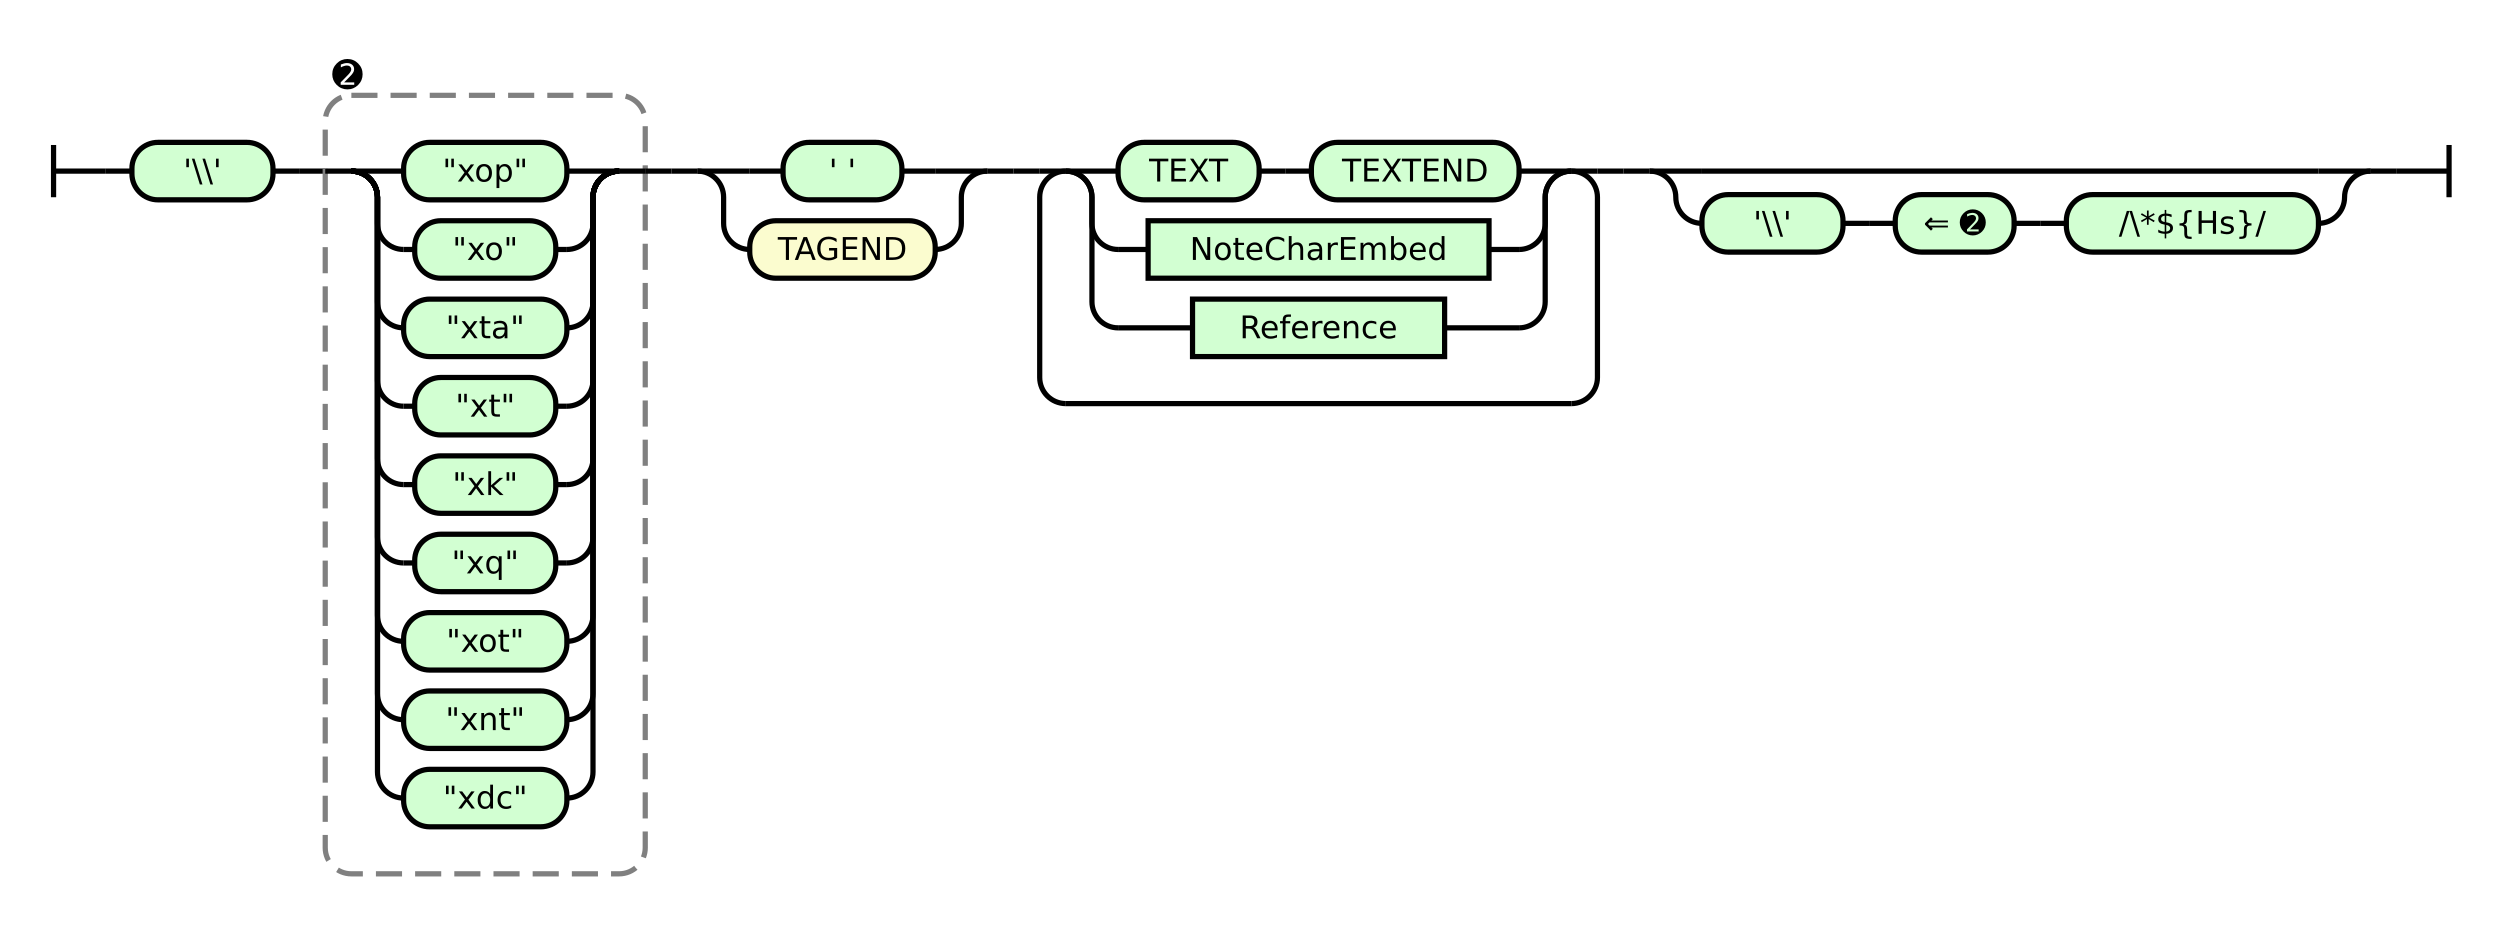
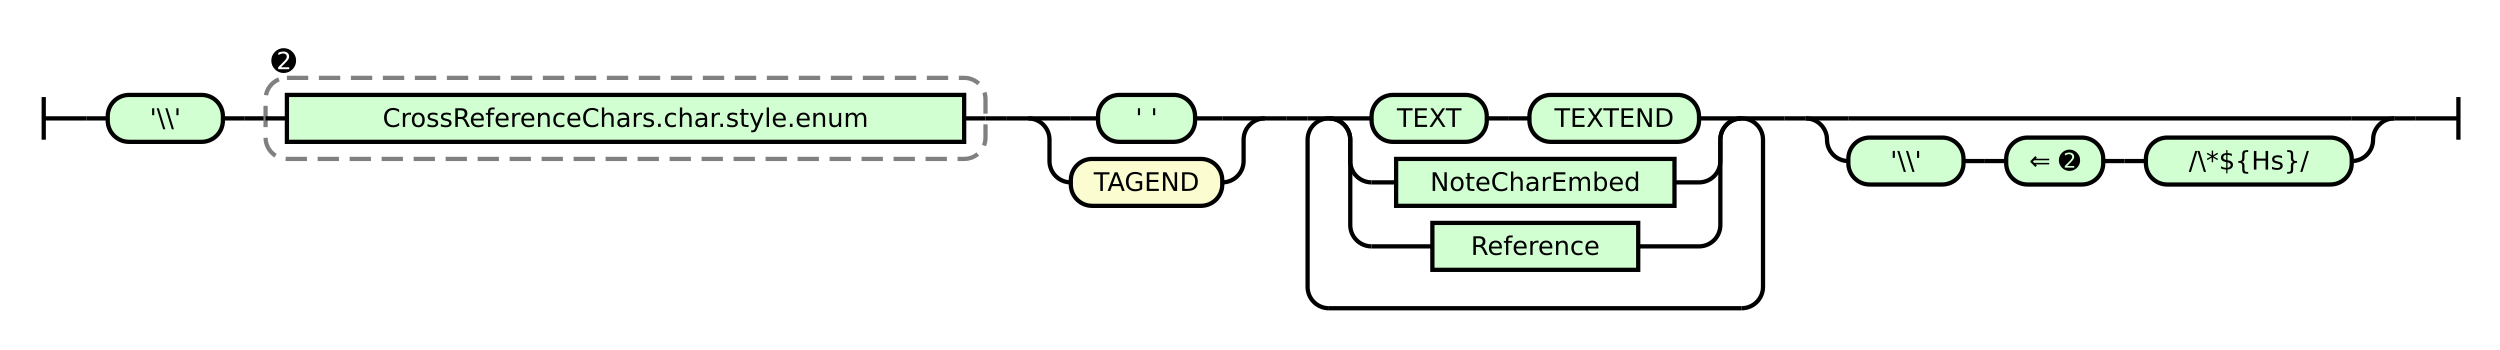
- <svg xmlns="http://www.w3.org/2000/svg" class="railroad-diagram" height="354" viewBox="0 0 957.0 354" width="957.0">
+ <svg xmlns="http://www.w3.org/2000/svg" class="railroad-diagram" height="164" viewBox="0 0 1172.0 164" width="1172.0">
  <g transform="translate(.5 .5)">
    <style>/*  */

    svg.railroad-diagram {
        background-color: hsl(30,20%,95%);
    }
    svg.railroad-diagram path {
        stroke-width: 2;
        stroke: black;
        fill: none;
    }
    svg.railroad-diagram text {
        font-size: 12px;
        text-anchor: middle;
        font-family: DejaVu Sans;
    }
    svg.railroad-diagram text.label {
        text-anchor:start;
    }
    svg.railroad-diagram text.comment {
        font-family: DejaVu Sans;
        font-size: 14px;
    }
    svg.railroad-diagram rect{
        stroke-width: 2;
        stroke: black;
        fill: rgb(210, 255, 210);
    }
    svg.railroad-diagram rect.group-box {
        stroke: gray;
        stroke-dasharray: 10 5;
        fill: none;
    }
    .terminal {
        font-family: DejaVu Sans;
    }
    svg.railroad-diagram g.altterminal rect {
        fill: rgb(251, 252, 207)
    }

/*  */
</style>
    <g>
-       <path d="M 20 55 v 20 m 0 -10 h 20" />
+       <path d="M 20 45 v 20 m 0 -10 h 20" />
    </g>
-     <path d="M 40 65 h 10" />
+     <path d="M 40 55 h 10" />
    <g>
-       <path d="M 50 65 h 0.0" />
-       <path d="M 907.0 65 h 0.0" />
+       <path d="M 50 55 h 0.0" />
+       <path d="M 1122.0 55 h 0.0" />
      <g class="terminal ">
-         <path d="M 50.0 65 h 0.0" />
-         <path d="M 104.0 65 h 0.0" />
-         <rect height="22" rx="10" ry="10" width="54.0" x="50.0" y="54" />
-         <text x="77.0" y="69">'\\'</text>
+         <path d="M 50.0 55 h 0.0" />
+         <path d="M 104.0 55 h 0.0" />
+         <rect height="22" rx="10" ry="10" width="54.0" x="50.0" y="44" />
+         <text x="77.0" y="59">'\\'</text>
      </g>
-       <path d="M 104.0 65 h 10" />
-       <path d="M 114.0 65 h 10" />
+       <path d="M 104.0 55 h 10" />
+       <path d="M 114.0 55 h 10" />
      <g>
-         <path d="M 124.0 65 h 0.0" />
-         <path d="M 246.5 65 h 0.0" />
-         <rect class="group-box" height="298" rx="10" ry="10" width="122.5" x="124.0" y="36" />
+         <path d="M 124.0 55 h 0.0" />
+         <path d="M 461.5 55 h 0.0" />
+         <rect class="group-box" height="38" rx="10" ry="10" width="337.5" x="124.0" y="36" />
        <g>
-           <path d="M 124.0 65 h 10.0" />
-           <path d="M 236.5 65 h 10.0" />
-           <g>
-             <path d="M 134.0 65 h 0.0" />
-             <path d="M 236.5 65 h 0.0" />
-             <path d="M 134.0 65 h 20" />
-             <g class="terminal ">
-               <path d="M 154.0 65 h 0.0" />
-               <path d="M 216.5 65 h 0.0" />
-               <rect height="22" rx="10" ry="10" width="62.5" x="154.0" y="54" />
-               <text x="185.25" y="69">"xop"</text>
-             </g>
-             <path d="M 216.5 65 h 20" />
-             <path d="M 134.0 65 a 10 10 0 0 1 10 10 v 10 a 10 10 0 0 0 10 10" />
-             <g class="terminal ">
-               <path d="M 154.0 95 h 4.25" />
-               <path d="M 212.25 95 h 4.25" />
-               <rect height="22" rx="10" ry="10" width="54.0" x="158.25" y="84" />
-               <text x="185.25" y="99">"xo"</text>
-             </g>
-             <path d="M 216.5 95 a 10 10 0 0 0 10 -10 v -10 a 10 10 0 0 1 10 -10" />
-             <path d="M 134.0 65 a 10 10 0 0 1 10 10 v 40 a 10 10 0 0 0 10 10" />
-             <g class="terminal ">
-               <path d="M 154.0 125 h 0.0" />
-               <path d="M 216.5 125 h 0.0" />
-               <rect height="22" rx="10" ry="10" width="62.5" x="154.0" y="114" />
-               <text x="185.25" y="129">"xta"</text>
-             </g>
-             <path d="M 216.5 125 a 10 10 0 0 0 10 -10 v -40 a 10 10 0 0 1 10 -10" />
-             <path d="M 134.0 65 a 10 10 0 0 1 10 10 v 70 a 10 10 0 0 0 10 10" />
-             <g class="terminal ">
-               <path d="M 154.0 155 h 4.25" />
-               <path d="M 212.25 155 h 4.25" />
-               <rect height="22" rx="10" ry="10" width="54.0" x="158.25" y="144" />
-               <text x="185.25" y="159">"xt"</text>
-             </g>
-             <path d="M 216.5 155 a 10 10 0 0 0 10 -10 v -70 a 10 10 0 0 1 10 -10" />
-             <path d="M 134.0 65 a 10 10 0 0 1 10 10 v 100 a 10 10 0 0 0 10 10" />
-             <g class="terminal ">
-               <path d="M 154.0 185 h 4.25" />
-               <path d="M 212.25 185 h 4.25" />
-               <rect height="22" rx="10" ry="10" width="54.0" x="158.25" y="174" />
-               <text x="185.25" y="189">"xk"</text>
-             </g>
-             <path d="M 216.5 185 a 10 10 0 0 0 10 -10 v -100 a 10 10 0 0 1 10 -10" />
-             <path d="M 134.0 65 a 10 10 0 0 1 10 10 v 130 a 10 10 0 0 0 10 10" />
-             <g class="terminal ">
-               <path d="M 154.0 215 h 4.25" />
-               <path d="M 212.25 215 h 4.25" />
-               <rect height="22" rx="10" ry="10" width="54.0" x="158.25" y="204" />
-               <text x="185.25" y="219">"xq"</text>
-             </g>
-             <path d="M 216.5 215 a 10 10 0 0 0 10 -10 v -130 a 10 10 0 0 1 10 -10" />
-             <path d="M 134.0 65 a 10 10 0 0 1 10 10 v 160 a 10 10 0 0 0 10 10" />
-             <g class="terminal ">
-               <path d="M 154.0 245 h 0.0" />
-               <path d="M 216.5 245 h 0.0" />
-               <rect height="22" rx="10" ry="10" width="62.5" x="154.0" y="234" />
-               <text x="185.25" y="249">"xot"</text>
-             </g>
-             <path d="M 216.5 245 a 10 10 0 0 0 10 -10 v -160 a 10 10 0 0 1 10 -10" />
-             <path d="M 134.0 65 a 10 10 0 0 1 10 10 v 190 a 10 10 0 0 0 10 10" />
-             <g class="terminal ">
-               <path d="M 154.0 275 h 0.0" />
-               <path d="M 216.5 275 h 0.0" />
-               <rect height="22" rx="10" ry="10" width="62.5" x="154.0" y="264" />
-               <text x="185.25" y="279">"xnt"</text>
-             </g>
-             <path d="M 216.5 275 a 10 10 0 0 0 10 -10 v -190 a 10 10 0 0 1 10 -10" />
-             <path d="M 134.0 65 a 10 10 0 0 1 10 10 v 220 a 10 10 0 0 0 10 10" />
-             <g class="terminal ">
-               <path d="M 154.0 305 h 0.0" />
-               <path d="M 216.5 305 h 0.0" />
-               <rect height="22" rx="10" ry="10" width="62.5" x="154.0" y="294" />
-               <text x="185.25" y="309">"xdc"</text>
-             </g>
-             <path d="M 216.5 305 a 10 10 0 0 0 10 -10 v -220 a 10 10 0 0 1 10 -10" />
+           <path d="M 124.0 55 h 10.0" />
+           <path d="M 451.5 55 h 10.0" />
+           <g class="non-terminal ">
+             <path d="M 134.0 55 h 0.0" />
+             <path d="M 451.5 55 h 0.0" />
+             <rect height="22" width="317.5" x="134.0" y="44" />
+             <text x="292.75" y="59">CrossReferenceChars.char.style.enum</text>
          </g>
        </g>
        <g class="non-terminal ">
          <path d="M 124.0 28 h 0.0" />
          <path d="M 141.0 28 h 0.0" />
          <text class="comment" x="132.5" y="33">➋</text>
        </g>
      </g>
-       <path d="M 246.5 65 h 10" />
-       <path d="M 256.5 65 h 10" />
+       <path d="M 461.5 55 h 10" />
+       <path d="M 471.5 55 h 10" />
      <g>
-         <path d="M 266.5 65 h 0.0" />
-         <path d="M 377.5 65 h 0.0" />
-         <path d="M 266.5 65 h 20" />
+         <path d="M 481.5 55 h 0.0" />
+         <path d="M 592.5 55 h 0.0" />
+         <path d="M 481.5 55 h 20" />
        <g class="terminal ">
-           <path d="M 286.5 65 h 12.75" />
-           <path d="M 344.75 65 h 12.75" />
-           <rect height="22" rx="10" ry="10" width="45.5" x="299.25" y="54" />
-           <text x="322.0" y="69">' '</text>
+           <path d="M 501.5 55 h 12.75" />
+           <path d="M 559.75 55 h 12.75" />
+           <rect height="22" rx="10" ry="10" width="45.5" x="514.25" y="44" />
+           <text x="537.0" y="59">' '</text>
        </g>
-         <path d="M 357.5 65 h 20" />
-         <path d="M 266.5 65 a 10 10 0 0 1 10 10 v 10 a 10 10 0 0 0 10 10" />
+         <path d="M 572.5 55 h 20" />
+         <path d="M 481.5 55 a 10 10 0 0 1 10 10 v 10 a 10 10 0 0 0 10 10" />
        <g class="terminal altterminal">
-           <path d="M 286.5 95 h 0.0" />
-           <path d="M 357.5 95 h 0.0" />
-           <rect height="22" rx="10" ry="10" width="71.0" x="286.5" y="84" />
-           <text x="322.0" y="99">TAGEND</text>
+           <path d="M 501.5 85 h 0.0" />
+           <path d="M 572.5 85 h 0.0" />
+           <rect height="22" rx="10" ry="10" width="71.0" x="501.5" y="74" />
+           <text x="537.0" y="89">TAGEND</text>
        </g>
-         <path d="M 357.5 95 a 10 10 0 0 0 10 -10 v -10 a 10 10 0 0 1 10 -10" />
+         <path d="M 572.5 85 a 10 10 0 0 0 10 -10 v -10 a 10 10 0 0 1 10 -10" />
      </g>
-       <path d="M 377.5 65 h 10" />
-       <path d="M 387.5 65 h 10" />
+       <path d="M 592.5 55 h 10" />
+       <path d="M 602.5 55 h 10" />
      <g>
-         <path d="M 397.5 65 h 0.0" />
-         <path d="M 611.0 65 h 0.0" />
-         <path d="M 397.5 65 h 10" />
+         <path d="M 612.5 55 h 0.0" />
+         <path d="M 826.0 55 h 0.0" />
+         <path d="M 612.5 55 h 10" />
        <g>
-           <path d="M 407.5 65 h 0.0" />
-           <path d="M 601.0 65 h 0.0" />
-           <path d="M 407.5 65 h 20" />
+           <path d="M 622.5 55 h 0.0" />
+           <path d="M 816.0 55 h 0.0" />
+           <path d="M 622.5 55 h 20" />
          <g>
-             <path d="M 427.5 65 h 0.0" />
-             <path d="M 581.0 65 h 0.0" />
+             <path d="M 642.5 55 h 0.0" />
+             <path d="M 796.0 55 h 0.0" />
            <g class="terminal ">
-               <path d="M 427.5 65 h 0.0" />
-               <path d="M 481.5 65 h 0.0" />
-               <rect height="22" rx="10" ry="10" width="54.0" x="427.5" y="54" />
-               <text x="454.5" y="69">TEXT</text>
+               <path d="M 642.5 55 h 0.0" />
+               <path d="M 696.5 55 h 0.0" />
+               <rect height="22" rx="10" ry="10" width="54.0" x="642.5" y="44" />
+               <text x="669.5" y="59">TEXT</text>
            </g>
-             <path d="M 481.5 65 h 10" />
-             <path d="M 491.5 65 h 10" />
+             <path d="M 696.5 55 h 10" />
+             <path d="M 706.5 55 h 10" />
            <g class="terminal ">
-               <path d="M 501.5 65 h 0.0" />
-               <path d="M 581.0 65 h 0.0" />
-               <rect height="22" rx="10" ry="10" width="79.5" x="501.5" y="54" />
-               <text x="541.25" y="69">TEXTEND</text>
+               <path d="M 716.5 55 h 0.0" />
+               <path d="M 796.0 55 h 0.0" />
+               <rect height="22" rx="10" ry="10" width="79.5" x="716.5" y="44" />
+               <text x="756.25" y="59">TEXTEND</text>
            </g>
          </g>
-           <path d="M 581.0 65 h 20" />
-           <path d="M 407.5 65 a 10 10 0 0 1 10 10 v 10 a 10 10 0 0 0 10 10" />
+           <path d="M 796.0 55 h 20" />
+           <path d="M 622.5 55 a 10 10 0 0 1 10 10 v 10 a 10 10 0 0 0 10 10" />
          <g class="non-terminal ">
-             <path d="M 427.5 95 h 11.5" />
-             <path d="M 569.5 95 h 11.5" />
-             <rect height="22" width="130.5" x="439.0" y="84" />
-             <text x="504.25" y="99">NoteCharEmbed</text>
+             <path d="M 642.5 85 h 11.5" />
+             <path d="M 784.5 85 h 11.5" />
+             <rect height="22" width="130.5" x="654.0" y="74" />
+             <text x="719.25" y="89">NoteCharEmbed</text>
          </g>
-           <path d="M 581.0 95 a 10 10 0 0 0 10 -10 v -10 a 10 10 0 0 1 10 -10" />
-           <path d="M 407.5 65 a 10 10 0 0 1 10 10 v 40 a 10 10 0 0 0 10 10" />
+           <path d="M 796.0 85 a 10 10 0 0 0 10 -10 v -10 a 10 10 0 0 1 10 -10" />
+           <path d="M 622.5 55 a 10 10 0 0 1 10 10 v 40 a 10 10 0 0 0 10 10" />
          <g class="non-terminal ">
-             <path d="M 427.5 125 h 28.5" />
-             <path d="M 552.5 125 h 28.5" />
-             <rect height="22" width="96.5" x="456.0" y="114" />
-             <text x="504.25" y="129">Reference</text>
+             <path d="M 642.5 115 h 28.5" />
+             <path d="M 767.5 115 h 28.5" />
+             <rect height="22" width="96.5" x="671.0" y="104" />
+             <text x="719.25" y="119">Reference</text>
          </g>
-           <path d="M 581.0 125 a 10 10 0 0 0 10 -10 v -40 a 10 10 0 0 1 10 -10" />
+           <path d="M 796.0 115 a 10 10 0 0 0 10 -10 v -40 a 10 10 0 0 1 10 -10" />
        </g>
-         <path d="M 601.0 65 h 10" />
-         <path d="M 407.5 65 a 10 10 0 0 0 -10 10 v 69 a 10 10 0 0 0 10 10" />
+         <path d="M 816.0 55 h 10" />
+         <path d="M 622.5 55 a 10 10 0 0 0 -10 10 v 69 a 10 10 0 0 0 10 10" />
        <g>
-           <path d="M 407.5 154 h 193.5" />
+           <path d="M 622.5 144 h 193.5" />
        </g>
-         <path d="M 601.0 154 a 10 10 0 0 0 10 -10 v -69 a 10 10 0 0 0 -10 -10" />
+         <path d="M 816.0 144 a 10 10 0 0 0 10 -10 v -69 a 10 10 0 0 0 -10 -10" />
      </g>
-       <path d="M 611.0 65 h 10" />
-       <path d="M 621.0 65 h 10" />
+       <path d="M 826.0 55 h 10" />
+       <path d="M 836.0 55 h 10" />
      <g>
-         <path d="M 631.0 65 h 0.0" />
-         <path d="M 907.0 65 h 0.0" />
-         <path d="M 631.0 65 h 20" />
+         <path d="M 846.0 55 h 0.0" />
+         <path d="M 1122.0 55 h 0.0" />
+         <path d="M 846.0 55 h 20" />
        <g>
-           <path d="M 651.0 65 h 236.0" />
+           <path d="M 866.0 55 h 236.0" />
        </g>
-         <path d="M 887.0 65 h 20" />
-         <path d="M 631.0 65 a 10 10 0 0 1 10 10 v 0 a 10 10 0 0 0 10 10" />
+         <path d="M 1102.0 55 h 20" />
+         <path d="M 846.0 55 a 10 10 0 0 1 10 10 v 0 a 10 10 0 0 0 10 10" />
        <g>
-           <path d="M 651.0 85 h 0.0" />
-           <path d="M 887.0 85 h 0.0" />
+           <path d="M 866.0 75 h 0.0" />
+           <path d="M 1102.0 75 h 0.0" />
          <g class="terminal ">
-             <path d="M 651.0 85 h 0.0" />
-             <path d="M 705.0 85 h 0.0" />
-             <rect height="22" rx="10" ry="10" width="54.0" x="651.0" y="74" />
-             <text x="678.0" y="89">'\\'</text>
+             <path d="M 866.0 75 h 0.0" />
+             <path d="M 920.0 75 h 0.0" />
+             <rect height="22" rx="10" ry="10" width="54.0" x="866.0" y="64" />
+             <text x="893.0" y="79">'\\'</text>
          </g>
-           <path d="M 705.0 85 h 10" />
-           <path d="M 715.0 85 h 10" />
+           <path d="M 920.0 75 h 10" />
+           <path d="M 930.0 75 h 10" />
          <g class="terminal ">
-             <path d="M 725.0 85 h 0.0" />
-             <path d="M 770.5 85 h 0.0" />
-             <rect height="22" rx="10" ry="10" width="45.5" x="725.0" y="74" />
-             <text x="747.75" y="89">⇐ ➋</text>
+             <path d="M 940.0 75 h 0.0" />
+             <path d="M 985.5 75 h 0.0" />
+             <rect height="22" rx="10" ry="10" width="45.5" x="940.0" y="64" />
+             <text x="962.75" y="79">⇐ ➋</text>
          </g>
-           <path d="M 770.5 85 h 10" />
-           <path d="M 780.5 85 h 10" />
+           <path d="M 985.5 75 h 10" />
+           <path d="M 995.5 75 h 10" />
          <g class="terminal ">
-             <path d="M 790.5 85 h 0.0" />
-             <path d="M 887.0 85 h 0.0" />
-             <rect height="22" rx="10" ry="10" width="96.5" x="790.5" y="74" />
-             <text x="838.75" y="89">/\*${Hs}/</text>
+             <path d="M 1005.5 75 h 0.0" />
+             <path d="M 1102.0 75 h 0.0" />
+             <rect height="22" rx="10" ry="10" width="96.5" x="1005.5" y="64" />
+             <text x="1053.75" y="79">/\*${Hs}/</text>
          </g>
        </g>
-         <path d="M 887.0 85 a 10 10 0 0 0 10 -10 v 0 a 10 10 0 0 1 10 -10" />
+         <path d="M 1102.0 75 a 10 10 0 0 0 10 -10 v 0 a 10 10 0 0 1 10 -10" />
      </g>
    </g>
-     <path d="M 907.0 65 h 10" />
-     <path d="M 917.0 65 h 20 m 0 -10 v 20" />
+     <path d="M 1122.0 55 h 10" />
+     <path d="M 1132.0 55 h 20 m 0 -10 v 20" />
  </g>
</svg>
